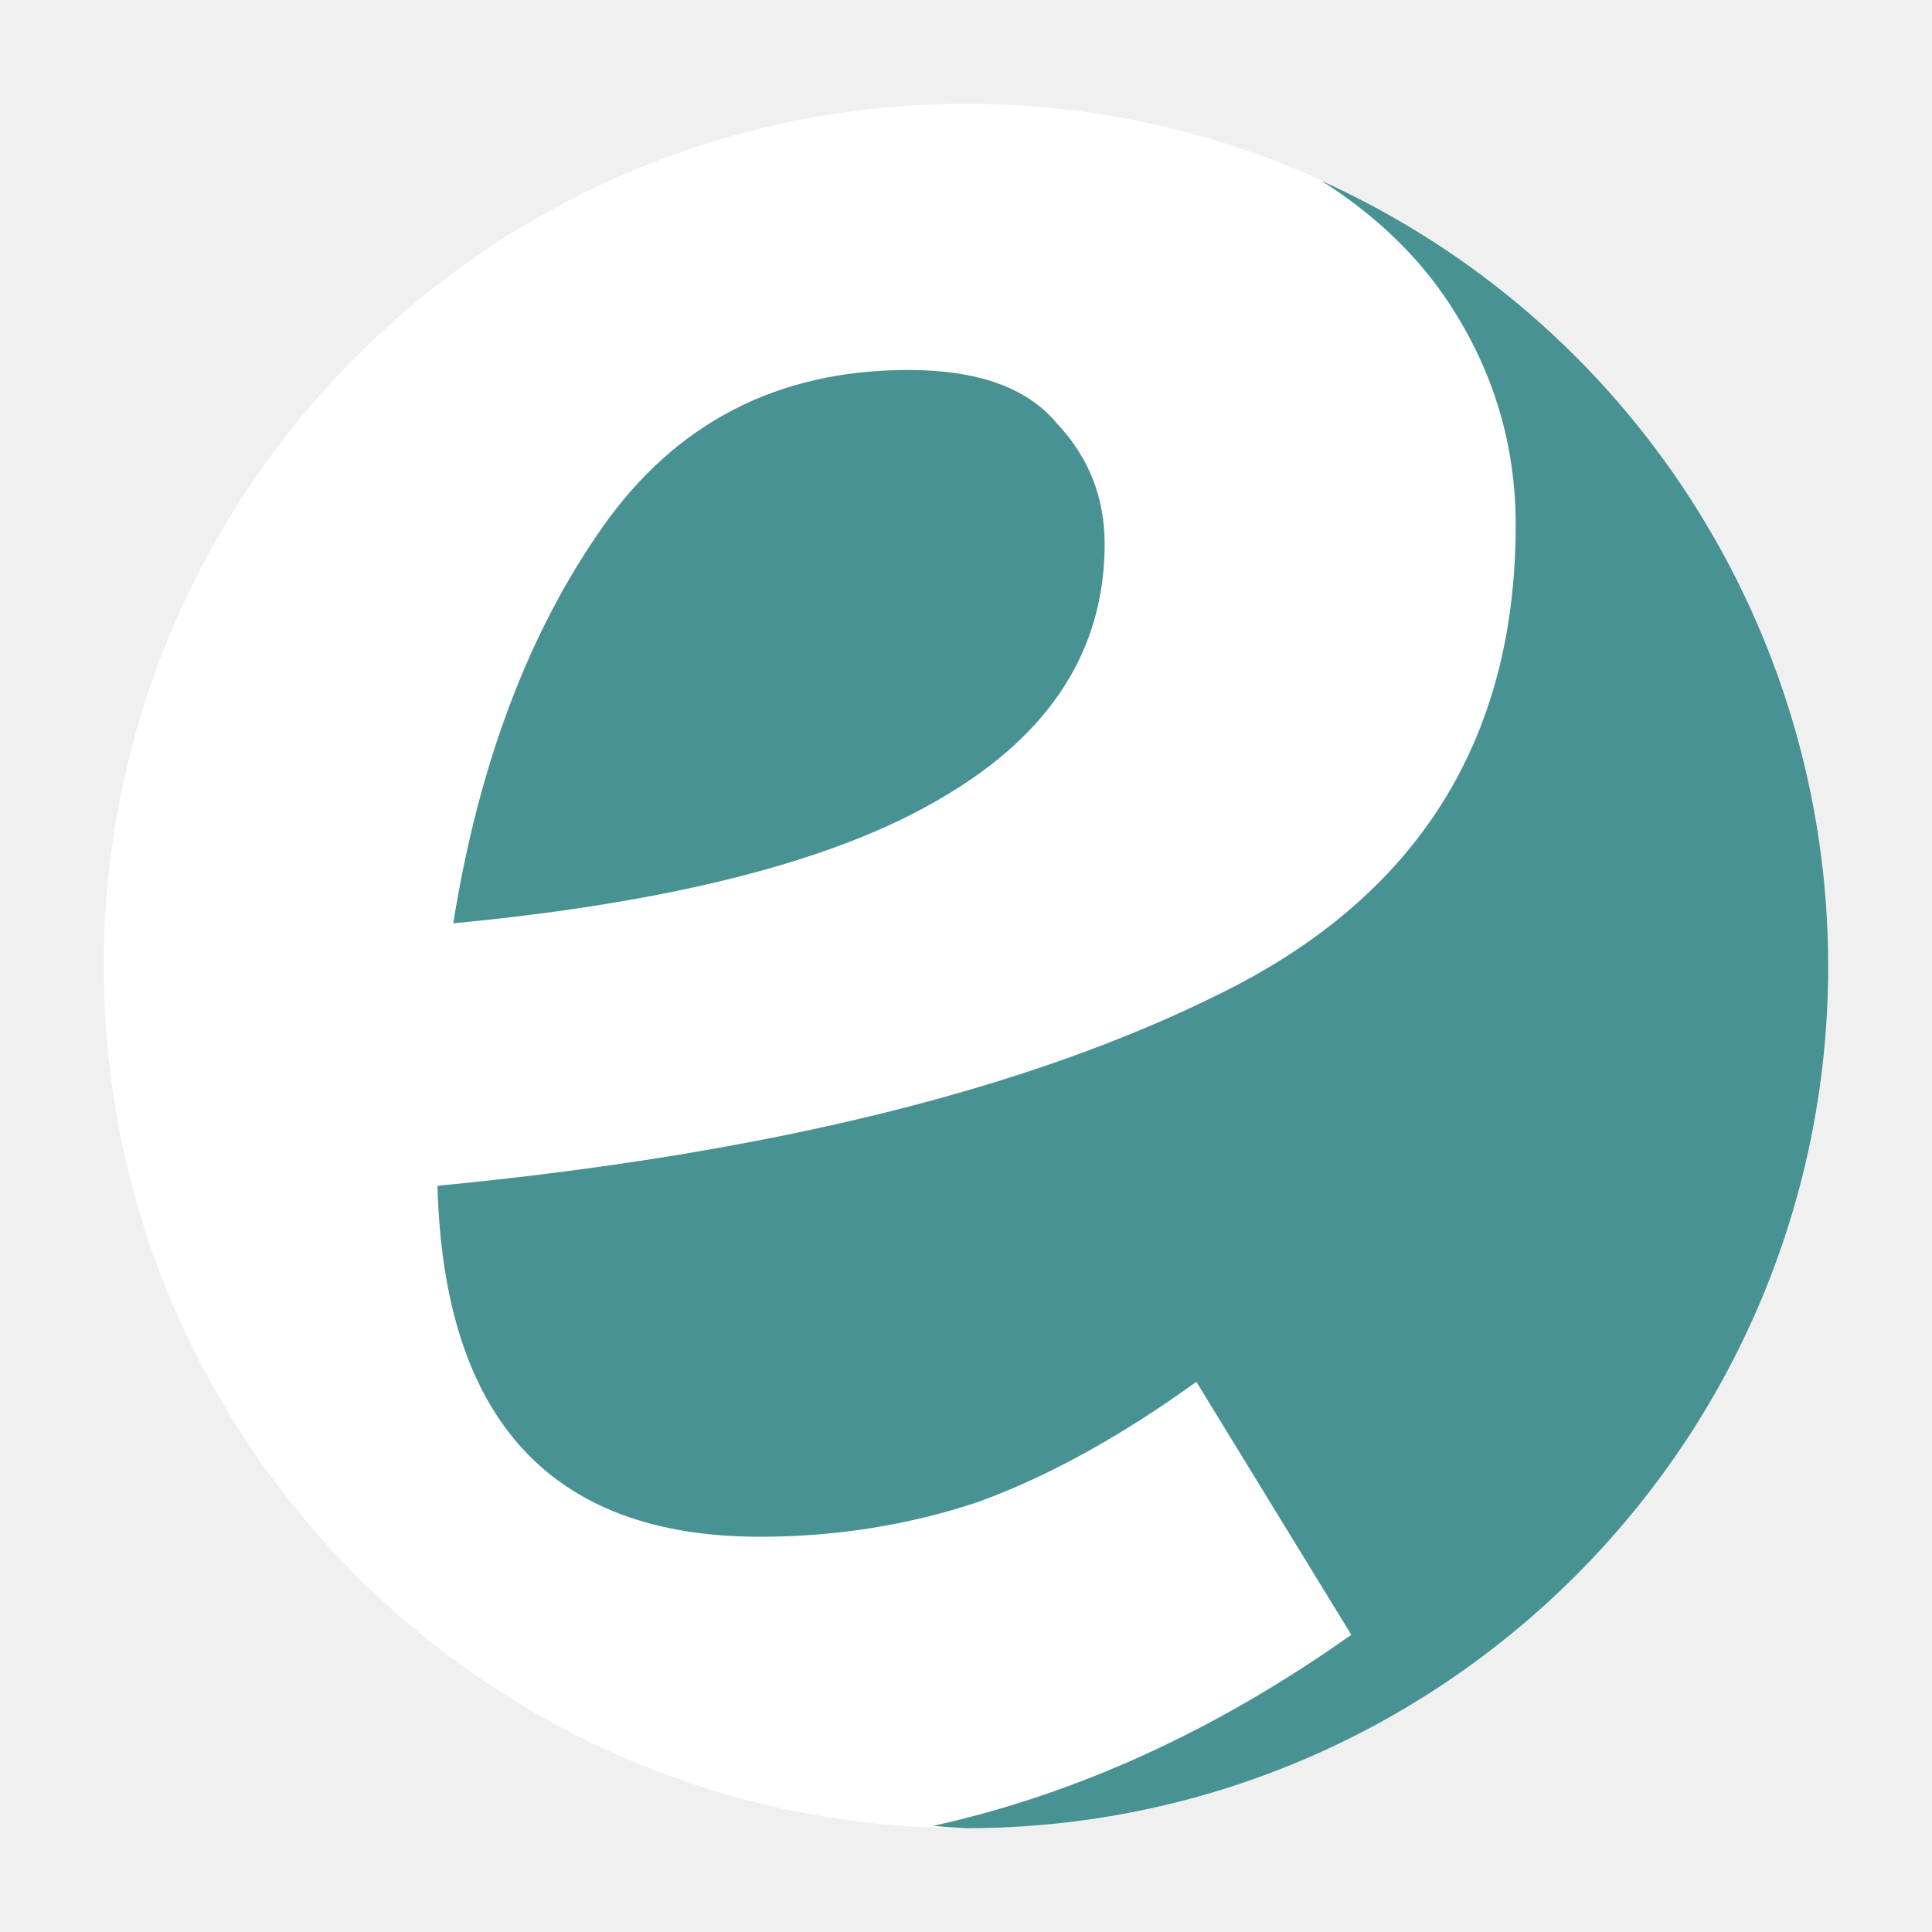
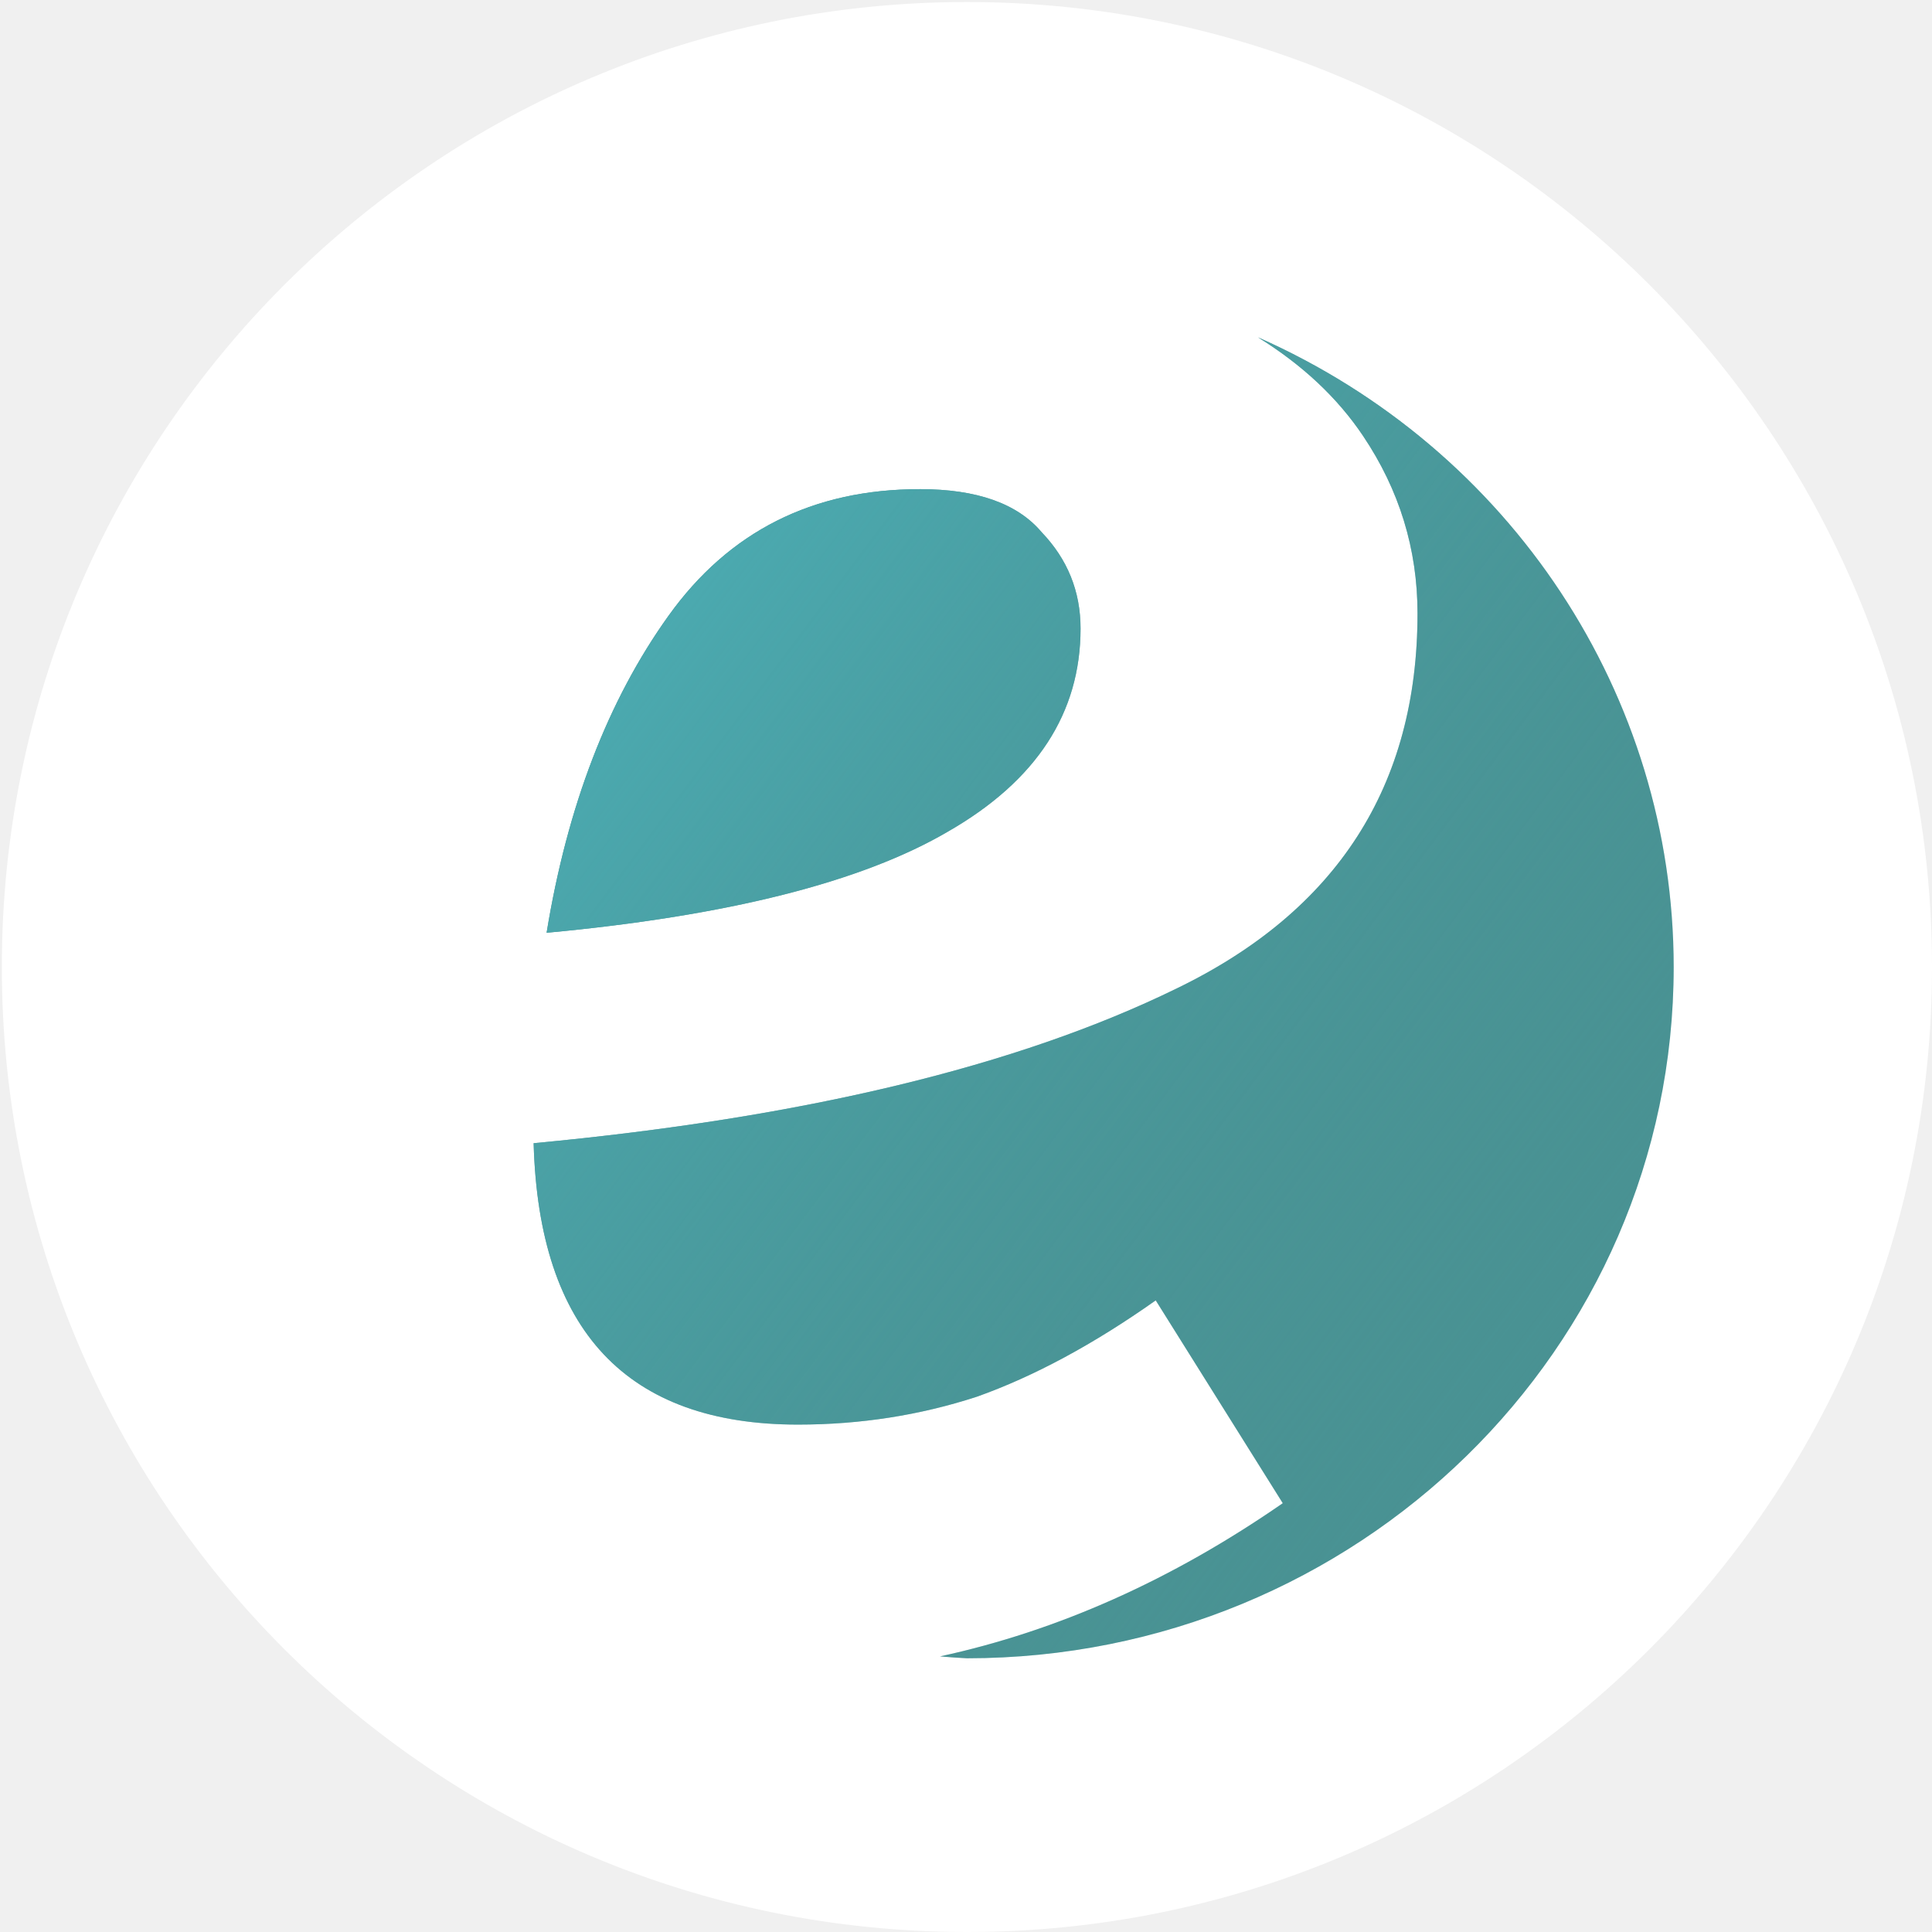
- <svg xmlns="http://www.w3.org/2000/svg" width="500" height="500" viewBox="0 0 132.292 132.292" version="1.1" id="svg1">
-   <defs id="defs1" />
+ <svg xmlns="http://www.w3.org/2000/svg" xmlns:xlink="http://www.w3.org/1999/xlink" width="500" height="500" viewBox="0 0 132.292 132.292" version="1.1" id="svg1">
+   <defs id="defs1">
+     <linearGradient id="linearGradient4">
+       <stop style="stop-color:#4ba9af;stop-opacity:1;" offset="0" id="stop4" />
+       <stop style="stop-color:#499293;stop-opacity:0;" offset="1" id="stop5" />
+     </linearGradient>
+     <linearGradient xlink:href="#linearGradient4" id="linearGradient5" x1="43.539" y1="45.66" x2="106.313" y2="92.708" gradientUnits="userSpaceOnUse" />
+   </defs>
  <g id="layer1">
-     <circle style="fill:#ffffff;fill-opacity:1;stroke-width:0.708" id="path3" cx="66.146" cy="66.146" r="59.039" />
-     <path d="m 90.456,12.363 c 3.69,2.336 6.627,5.137 8.783,8.423 3.031,4.619 4.547,9.671 4.547,15.156 0,14.723 -6.712,25.405 -20.136,32.045 -13.28,6.64 -31.179,11.043 -53.696,13.208 0.433,16.022 7.795,24.033 22.085,24.033 5.196,0 10.176,-0.794 14.94,-2.382 4.763,-1.732 9.743,-4.474 14.94,-8.227 l 10.61,17.321 c -9.252,6.553 -18.795,10.907 -28.626,13.084 a 59.039,59.039 0 0 0 2.244,0.161 A 59.039,59.039 0 0 0 125.185,66.146 59.039,59.039 0 0 0 90.456,12.363 Z m -28.241,12.97 c -8.949,0 -15.95,3.608 -21.002,10.826 -5.052,7.217 -8.444,16.239 -10.176,27.065 15.156,-1.443 26.343,-4.331 33.56,-8.661 7.362,-4.33 11.043,-10.104 11.043,-17.321 0,-3.176 -1.083,-5.918 -3.248,-8.227 -2.021,-2.454 -5.413,-3.681 -10.177,-3.681 z" style="fill:#499293;stroke-width:0.708;fill-opacity:1" id="path2" />
+     <ellipse style="fill:#ffffff;fill-opacity:1;stroke-width:0.793" id="path3" cx="66.209" cy="66.215" rx="66.083" ry="66.077" />
+     <path d="m 86.136,23.097 c 3.024,1.873 5.433,4.119 7.2,6.753 2.485,3.703 3.727,7.753 3.727,12.151 0,11.804 -5.502,20.367 -16.506,25.69 -10.886,5.323 -25.558,8.853 -44.017,10.589 0.355,12.845 6.39,19.268 18.104,19.268 4.26,0 8.342,-0.637 12.247,-1.909 3.905,-1.389 7.987,-3.587 12.247,-6.596 l 8.697,13.887 c -7.584,5.254 -15.407,8.744 -23.466,10.49 a 48.396,47.332 0 0 0 1.84,0.129 A 48.396,47.332 0 0 0 114.605,66.215 48.396,47.332 0 0 0 86.136,23.097 Z M 62.986,33.494 c -7.336,0 -13.075,2.893 -17.216,8.679 -4.141,5.786 -6.922,13.019 -8.342,21.698 12.424,-1.157 21.594,-3.472 27.51,-6.944 6.035,-3.472 9.052,-8.101 9.052,-13.887 0,-2.546 -0.888,-4.744 -2.662,-6.596 -1.657,-1.967 -4.437,-2.951 -8.342,-2.951 z" style="fill:#499293;fill-opacity:1;stroke-width:0.574" id="path2" />
+     <path d="m 86.136,23.097 c 3.024,1.873 5.433,4.119 7.2,6.753 2.485,3.703 3.727,7.753 3.727,12.151 0,11.804 -5.502,20.367 -16.506,25.69 -10.886,5.323 -25.558,8.853 -44.017,10.589 0.355,12.845 6.39,19.268 18.104,19.268 4.26,0 8.342,-0.637 12.247,-1.909 3.905,-1.389 7.987,-3.587 12.247,-6.596 l 8.697,13.887 c -7.584,5.254 -15.407,8.744 -23.466,10.49 a 48.396,47.332 0 0 0 1.84,0.129 A 48.396,47.332 0 0 0 114.605,66.215 48.396,47.332 0 0 0 86.136,23.097 Z M 62.986,33.494 c -7.336,0 -13.075,2.893 -17.216,8.679 -4.141,5.786 -6.922,13.019 -8.342,21.698 12.424,-1.157 21.594,-3.472 27.51,-6.944 6.035,-3.472 9.052,-8.101 9.052,-13.887 0,-2.546 -0.888,-4.744 -2.662,-6.596 -1.657,-1.967 -4.437,-2.951 -8.342,-2.951 z" style="fill:url(#linearGradient5);fill-opacity:1;stroke-width:0.574;fill-rule:nonzero" id="path4" />
  </g>
</svg>
